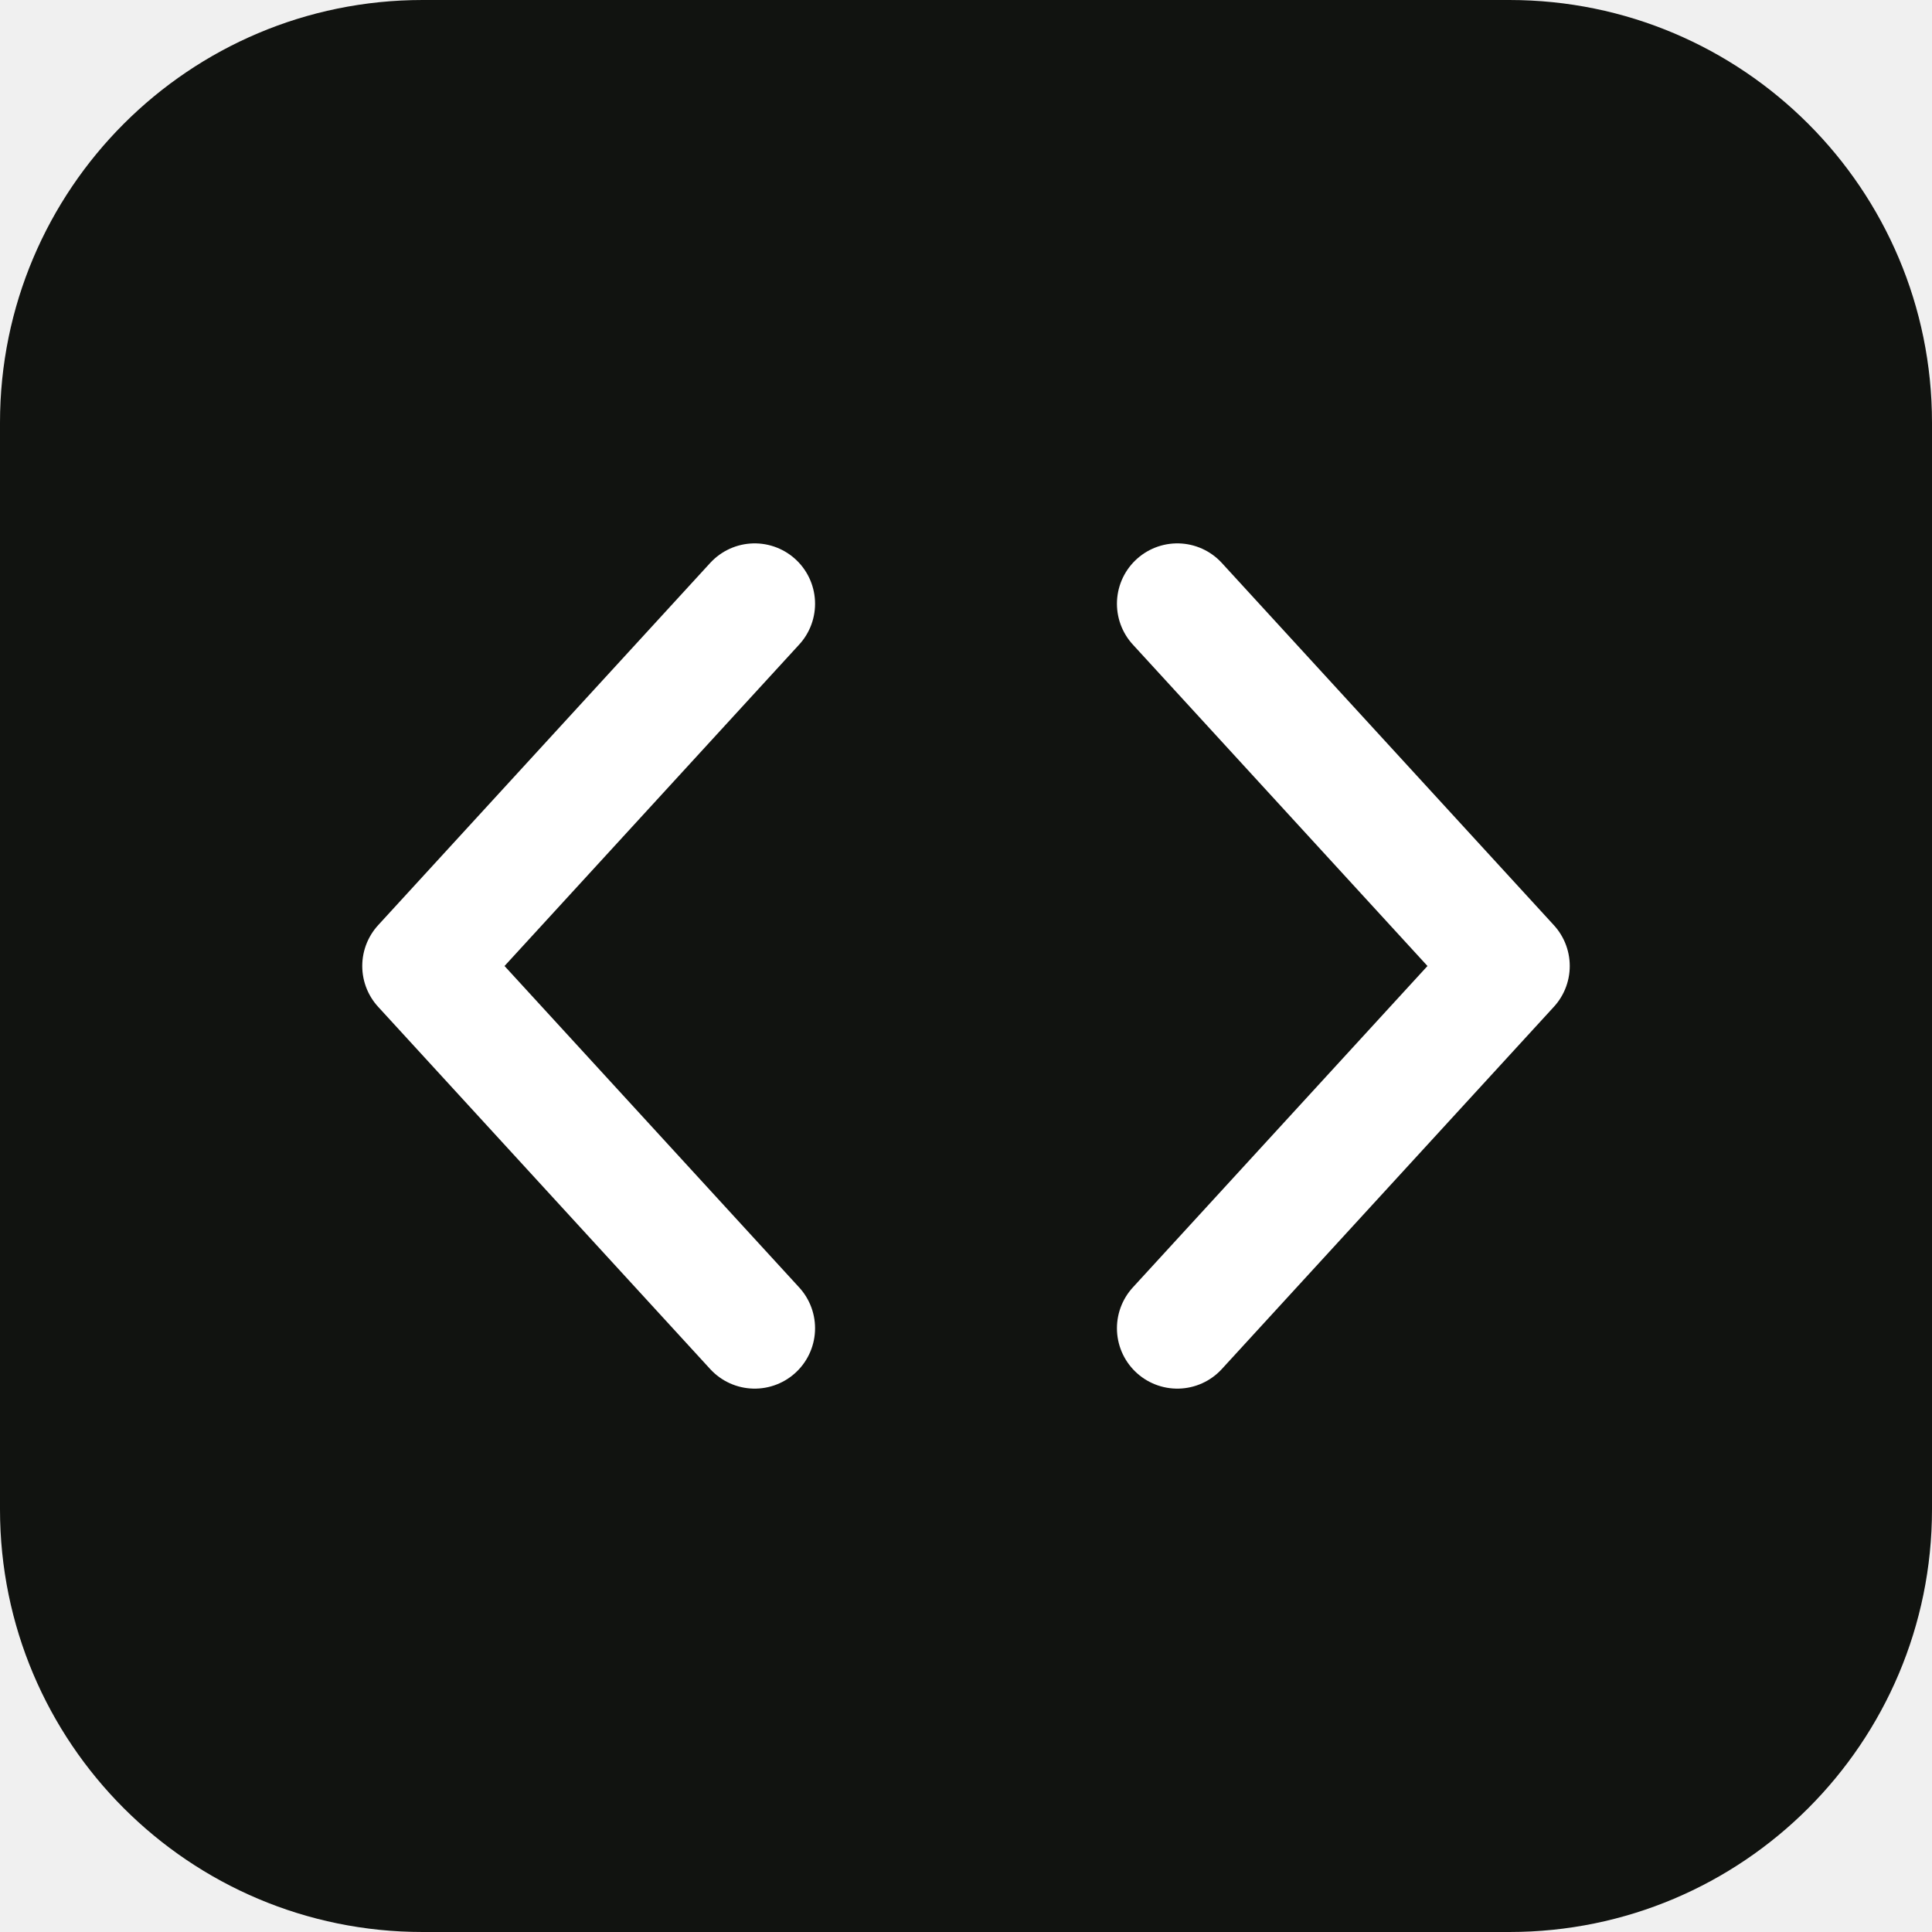
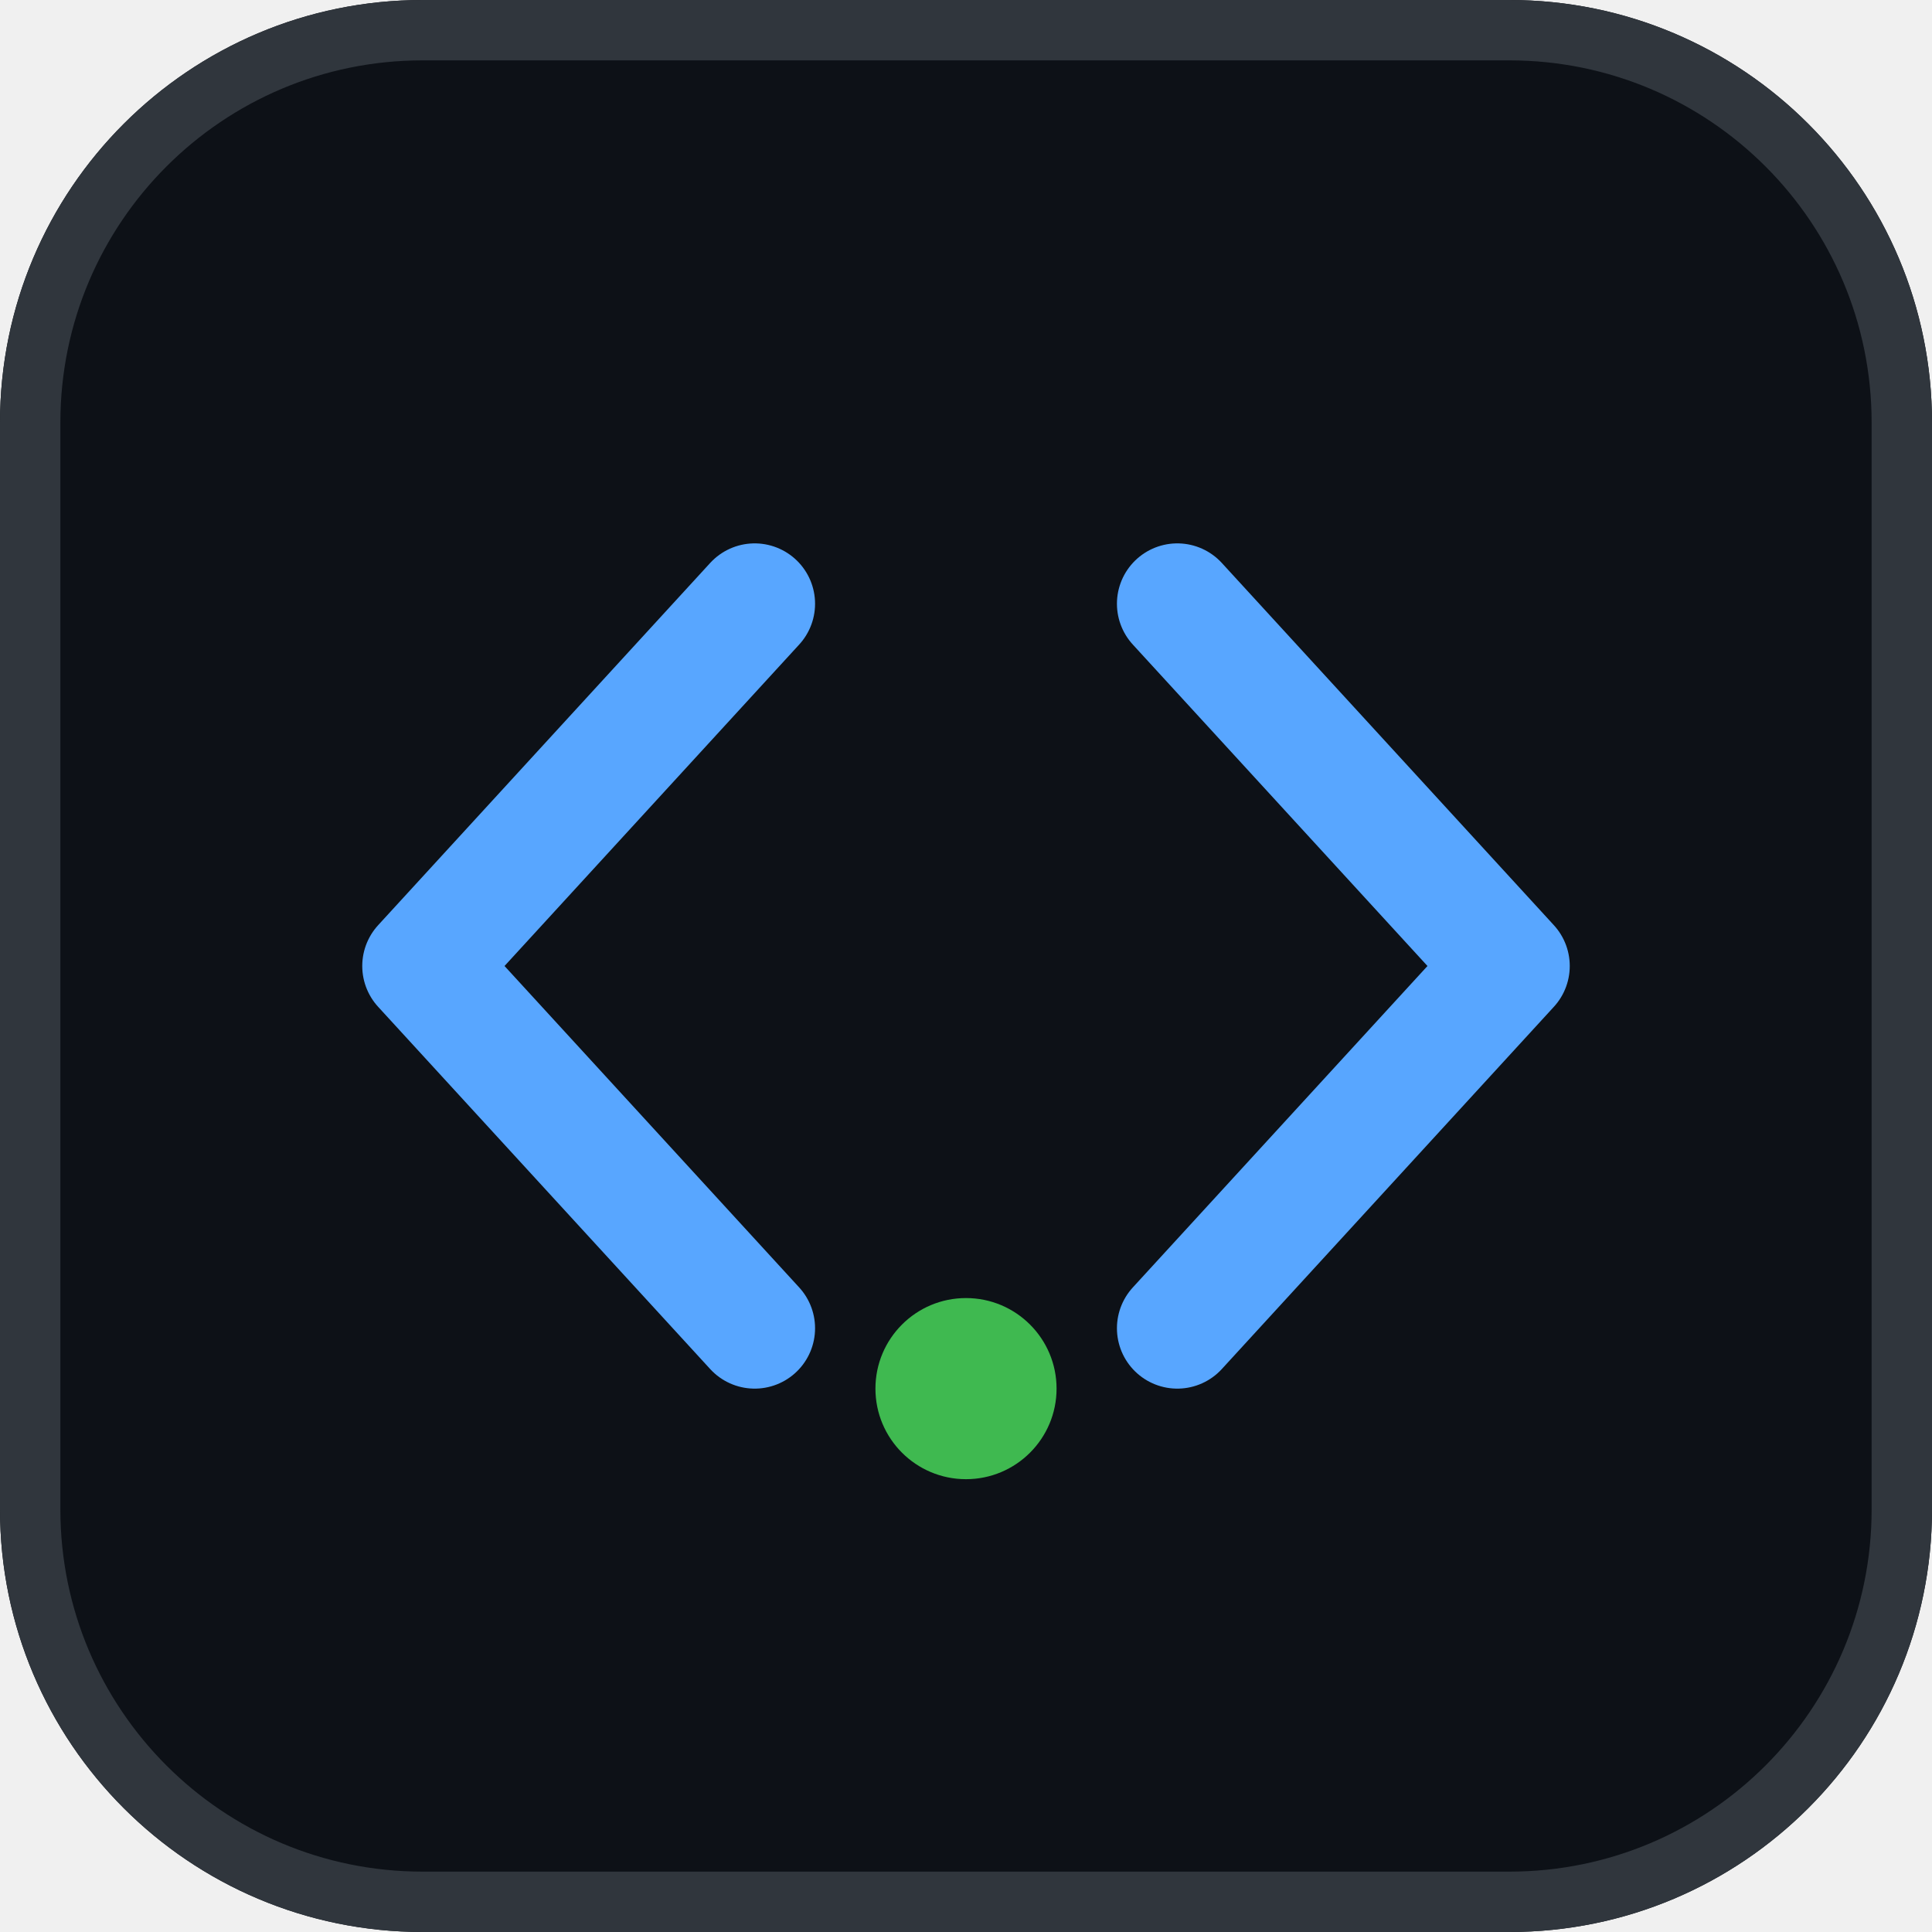
<svg xmlns="http://www.w3.org/2000/svg" viewBox="0 0 64 64">
-   <rect width="64" height="64" rx="14" fill="#111310" />
-   <path d="m25 20-11 12 11 12M39 20l11 12-11 12" fill="none" stroke="#ffffff" stroke-width="4" stroke-linecap="round" stroke-linejoin="round" />
+   <rect width="64" height="64" rx="14" fill="#0d1117" />
+   <rect x="1" y="1" width="62" height="62" rx="13" fill="none" stroke="#30363d" stroke-width="2" />
+   <path d="m25 20-11 12 11 12M39 20l11 12-11 12" fill="none" stroke="#58a6ff" stroke-width="4" stroke-linecap="round" stroke-linejoin="round" />
+   <circle cx="32" cy="46" r="3" fill="#3fb950" />
</svg>
